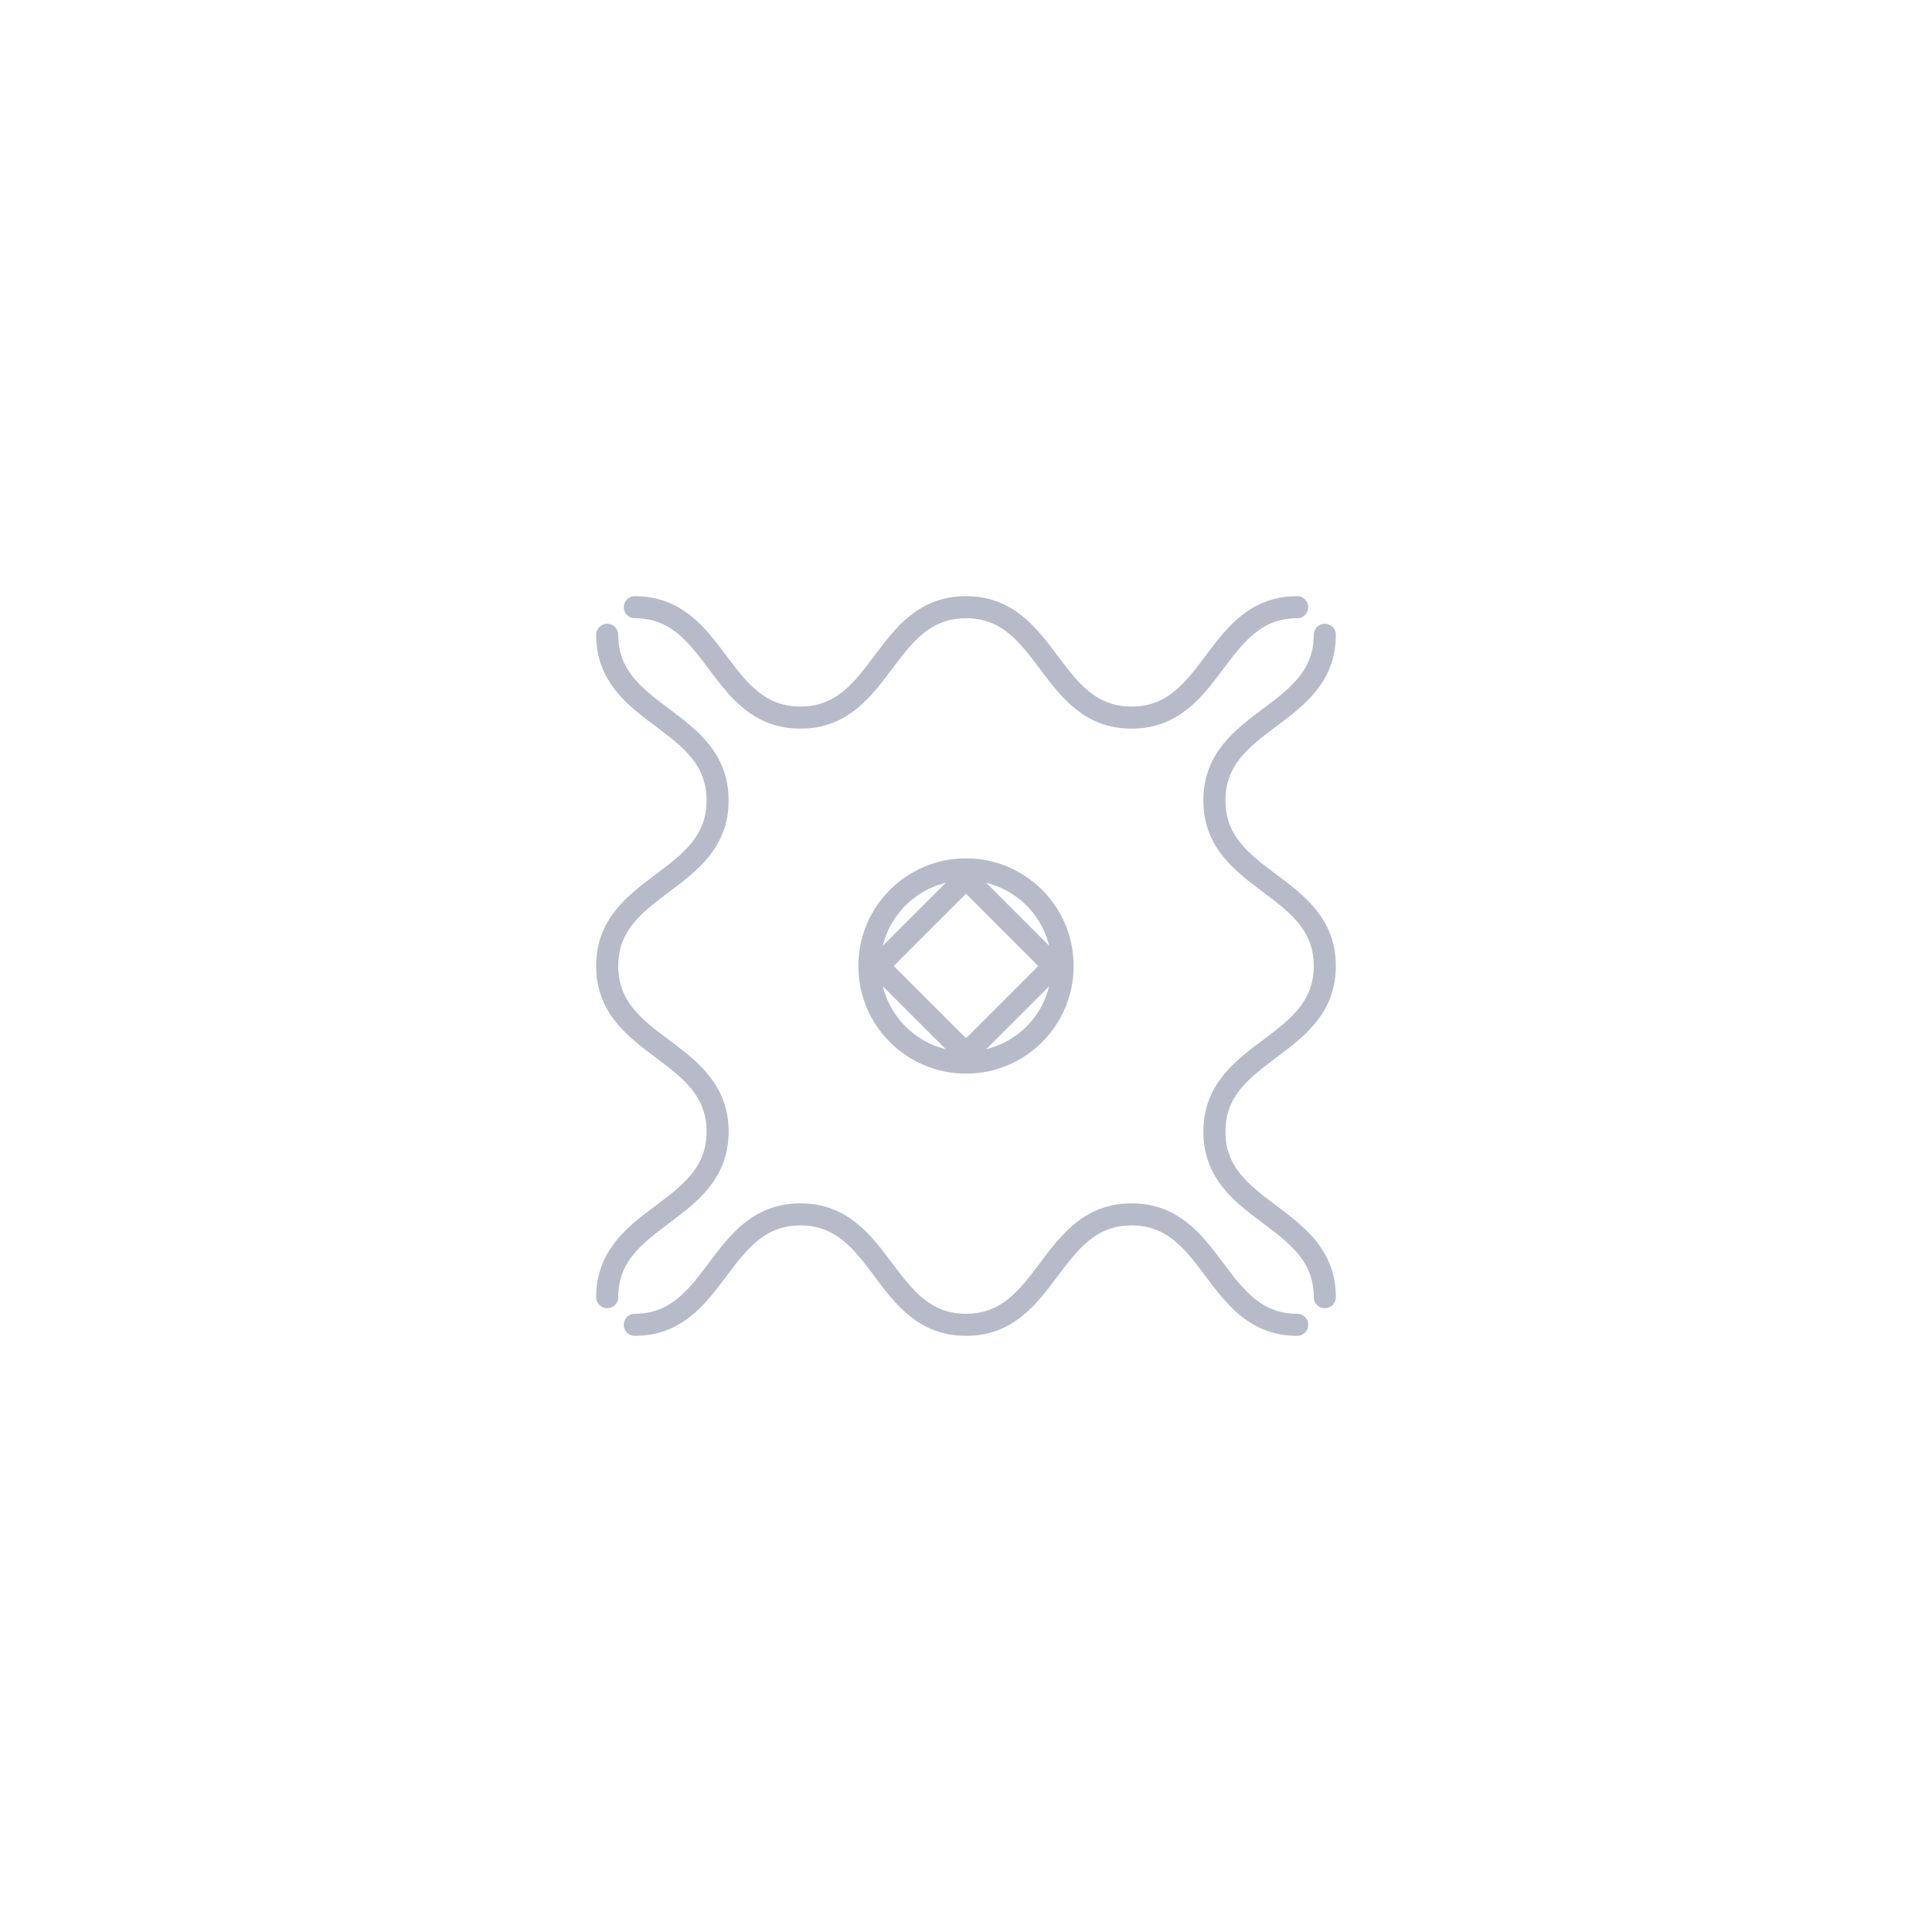
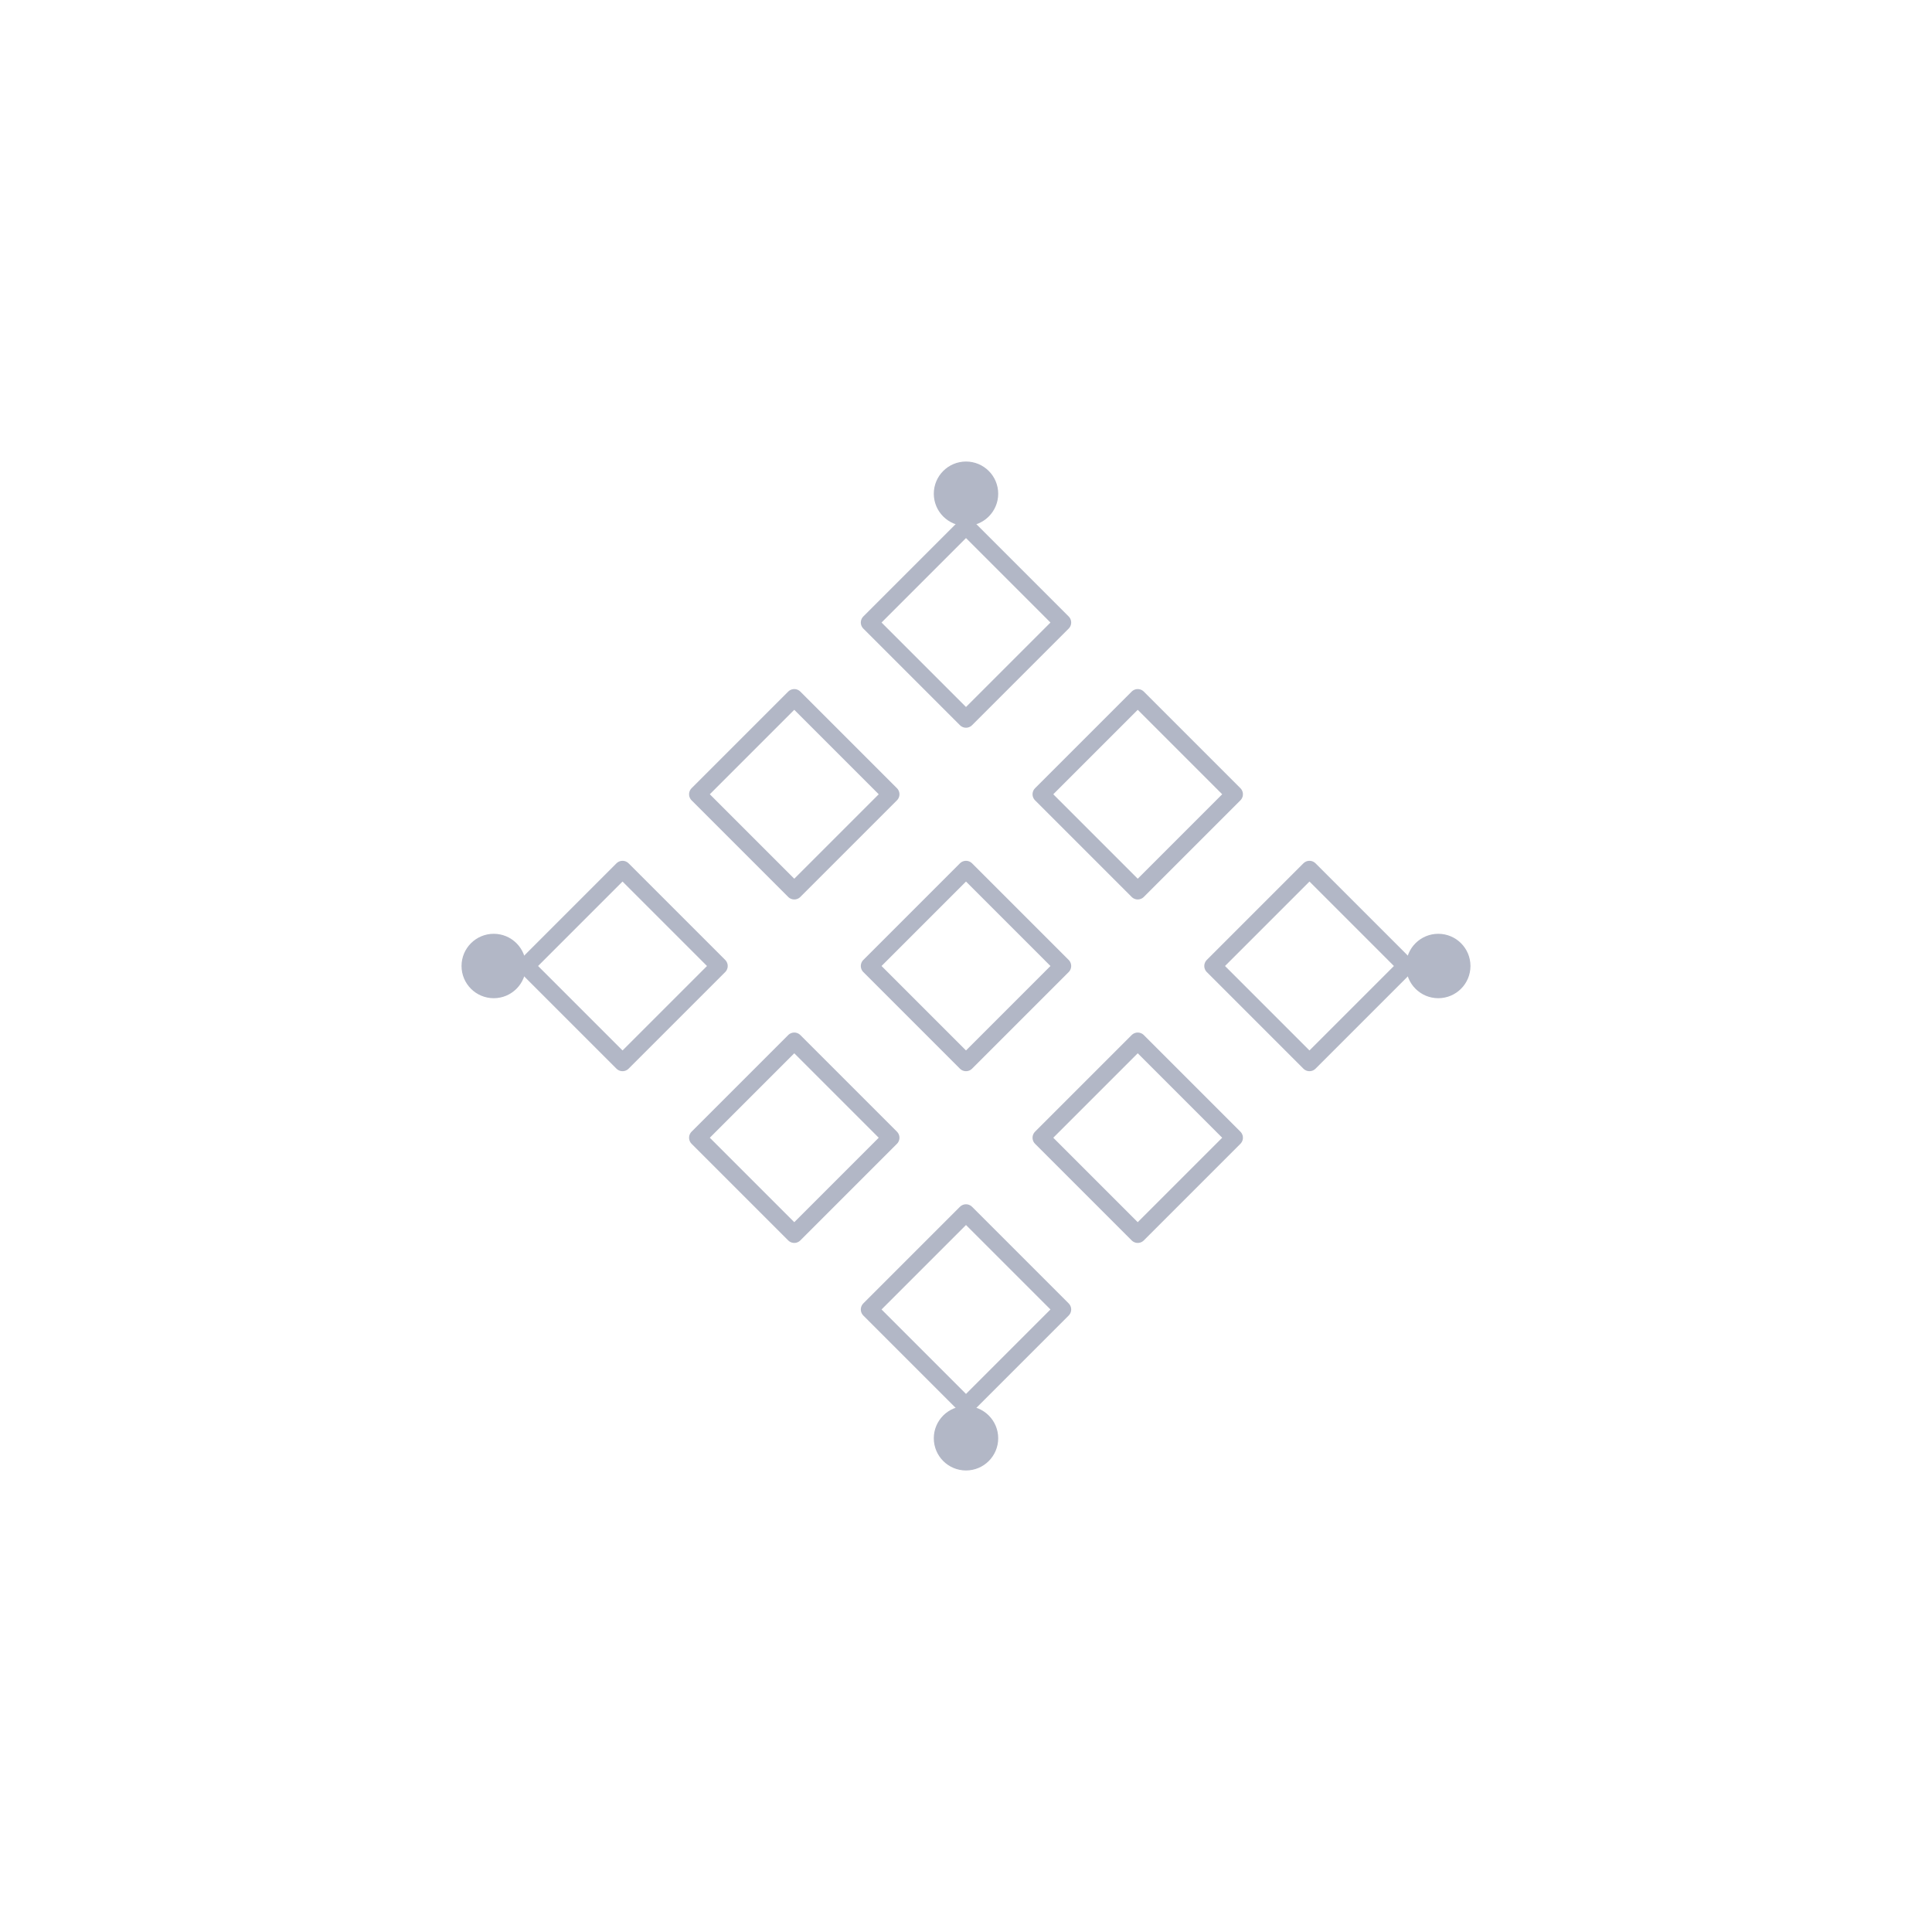
- <svg xmlns="http://www.w3.org/2000/svg" viewBox="0 0 140 140" width="140" height="140">
-   <g fill="none" stroke="#0d1b4b" stroke-width="1.6" stroke-linecap="round" opacity="0.3" transform="translate(70,70)">
-     <path d="M0 -26c6 0 6 8 12 8s6-8 12-8M0 -26c-6 0-6 8-12 8s-6-8-12-8" />
-     <path d="M0 26c6 0 6-8 12-8s6 8 12 8M0 26c-6 0-6-8-12-8s-6 8-12 8" />
-     <path d="M-26 0c0-6 8-6 8-12s-8-6-8-12M-26 0c0 6 8 6 8 12s-8 6-8 12" />
-     <path d="M26 0c0-6-8-6-8-12s8-6 8-12M26 0c0 6-8 6-8 12s8 6 8 12" />
-     <circle cx="0" cy="0" r="7" />
-     <rect x="-4.5" y="-4.5" width="9" height="9" transform="rotate(45)" />
+ <svg xmlns="http://www.w3.org/2000/svg" viewBox="0 0 180 180" width="180" height="180">
+   <defs>
+     <path id="d" d="M0 -9 L9 0 L0 9 L-9 0 Z" />
+   </defs>
+   <g fill="none" stroke="#0d1b4b" stroke-width="1.6" stroke-linejoin="round" opacity="0.32" transform="translate(90,90)">
+     <use href="#d" x="0" y="0" />
+     <use href="#d" x="16" y="16" />
+     <use href="#d" x="16" y="-16" />
+     <use href="#d" x="-16" y="16" />
+     <use href="#d" x="-16" y="-16" />
+     <use href="#d" x="0" y="-32" />
+     <use href="#d" x="0" y="32" />
+     <use href="#d" x="-32" y="0" />
+     <use href="#d" x="32" y="0" />
+     <circle cx="0" cy="-44" r="3" fill="#0d1b4b" stroke="none" />
+     <circle cx="0" cy="44" r="3" fill="#0d1b4b" stroke="none" />
+     <circle cx="-44" cy="0" r="3" fill="#0d1b4b" stroke="none" />
+     <circle cx="44" cy="0" r="3" fill="#0d1b4b" stroke="none" />
  </g>
</svg>
